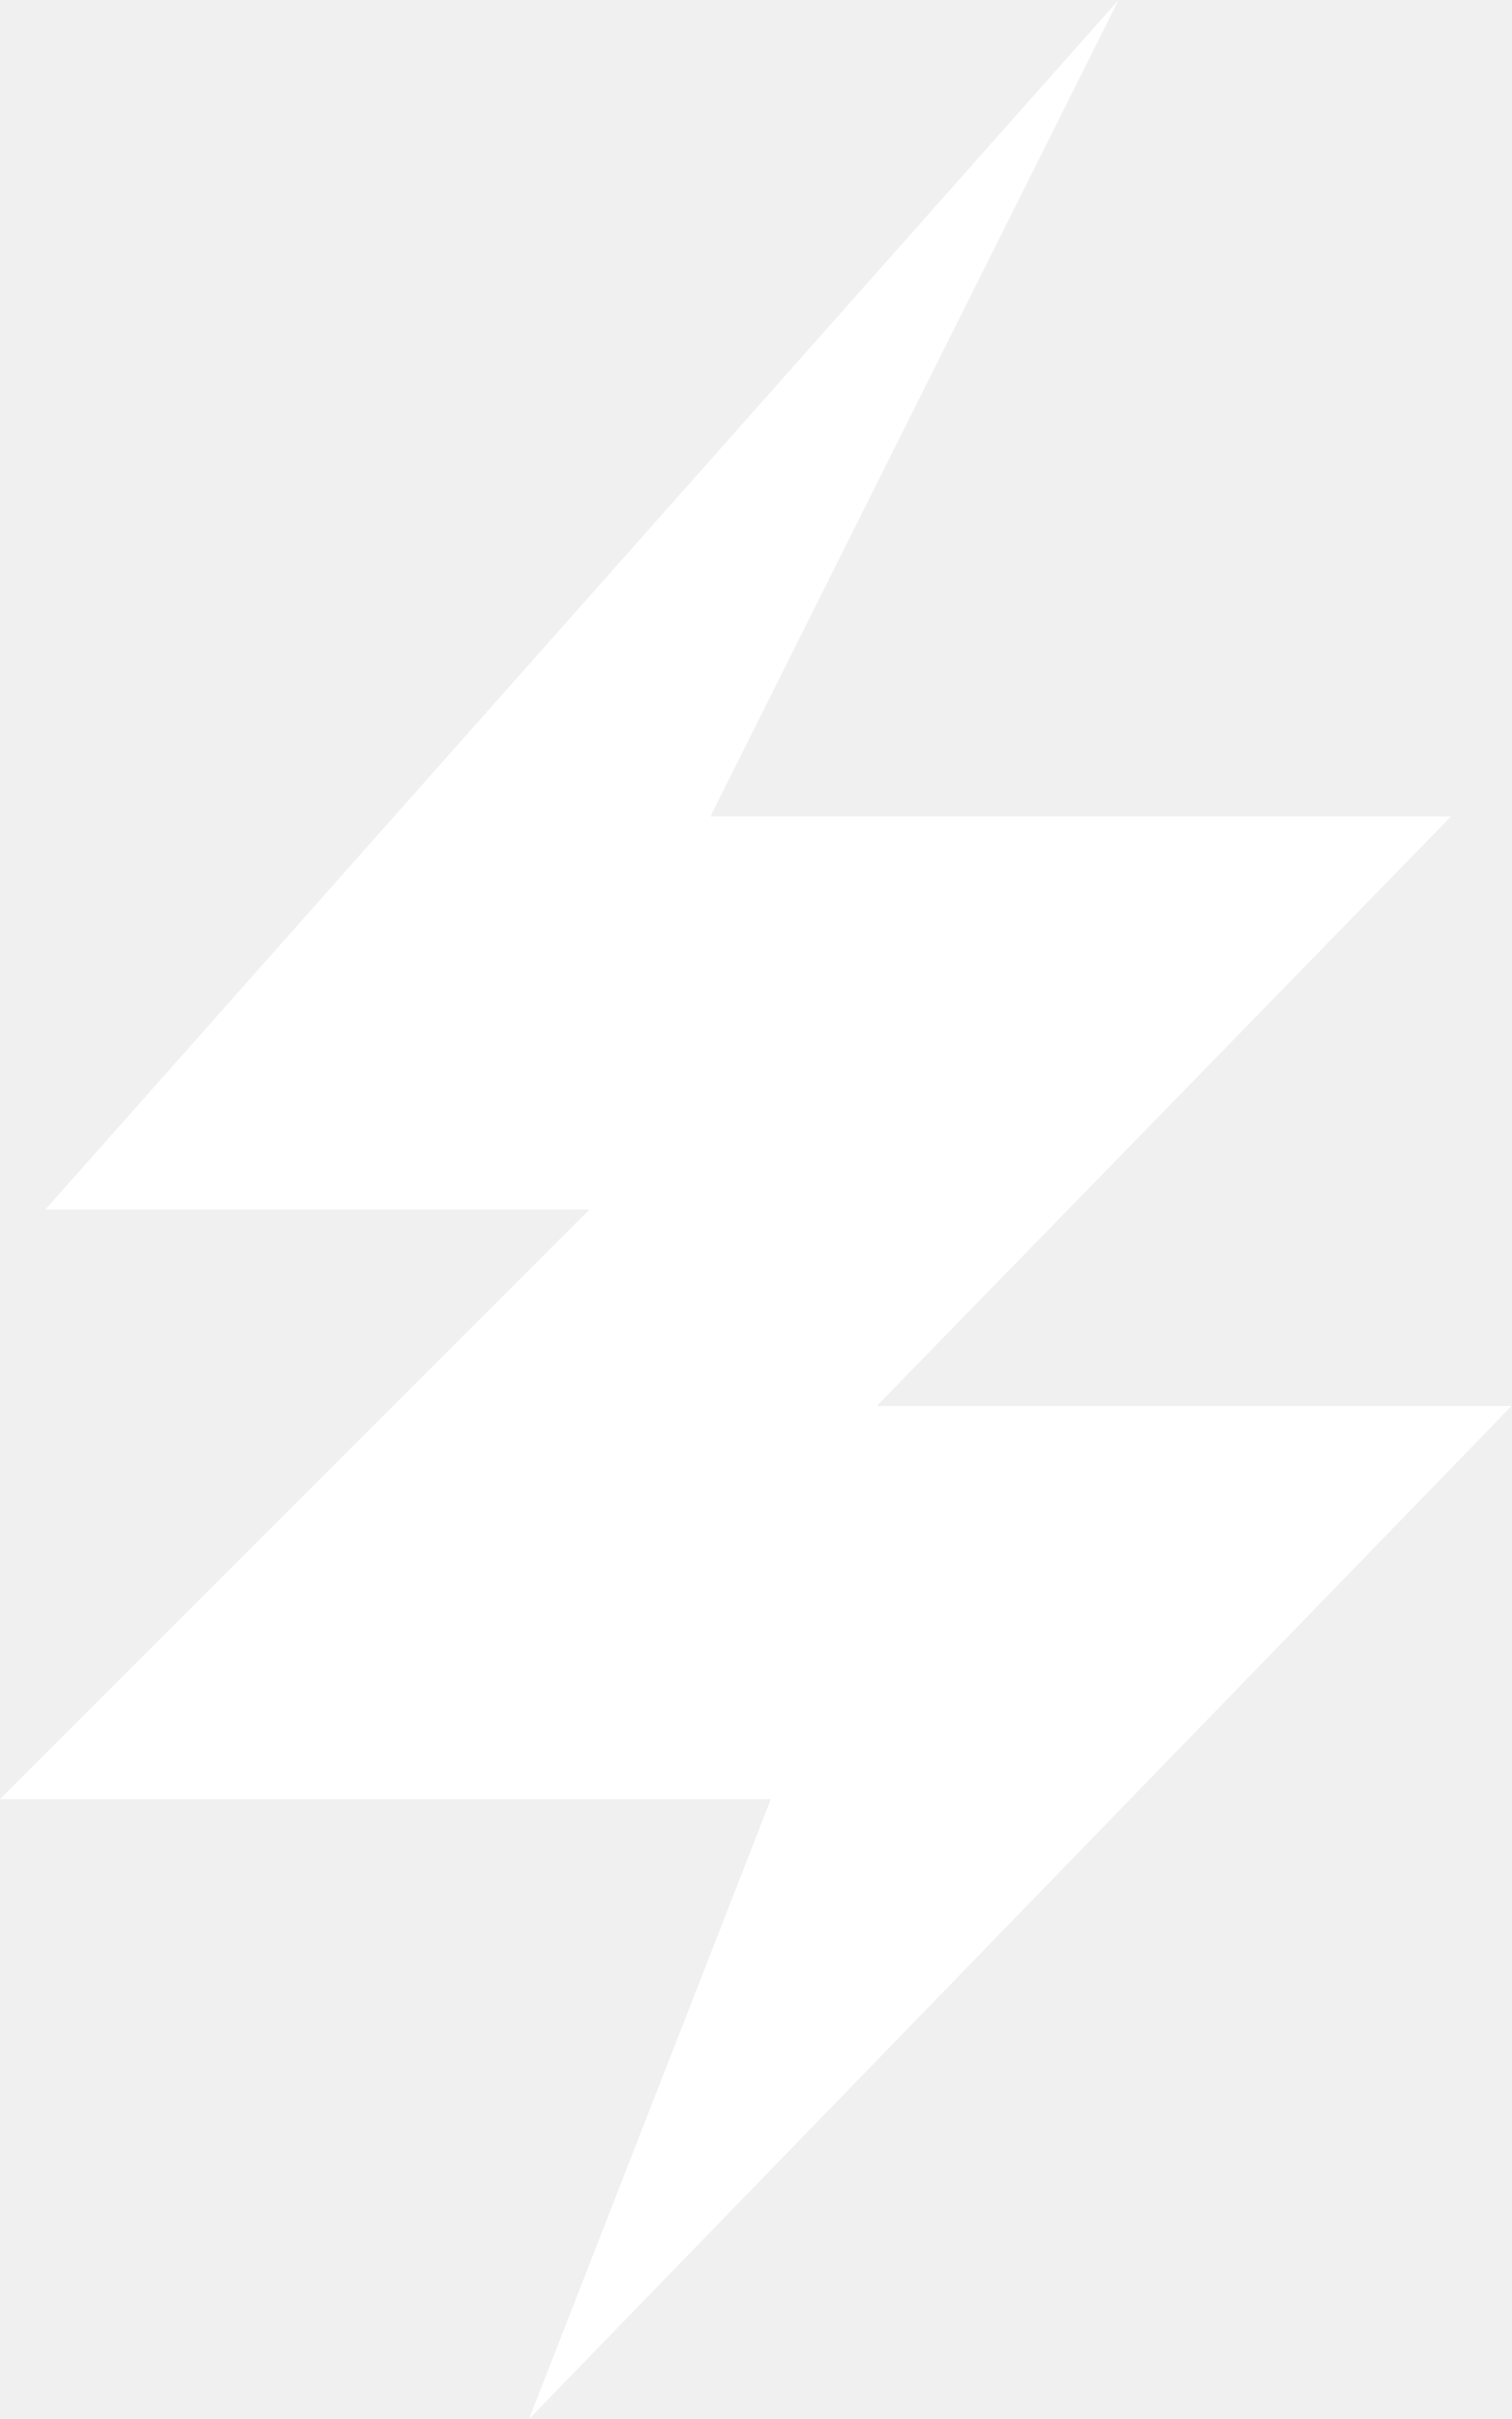
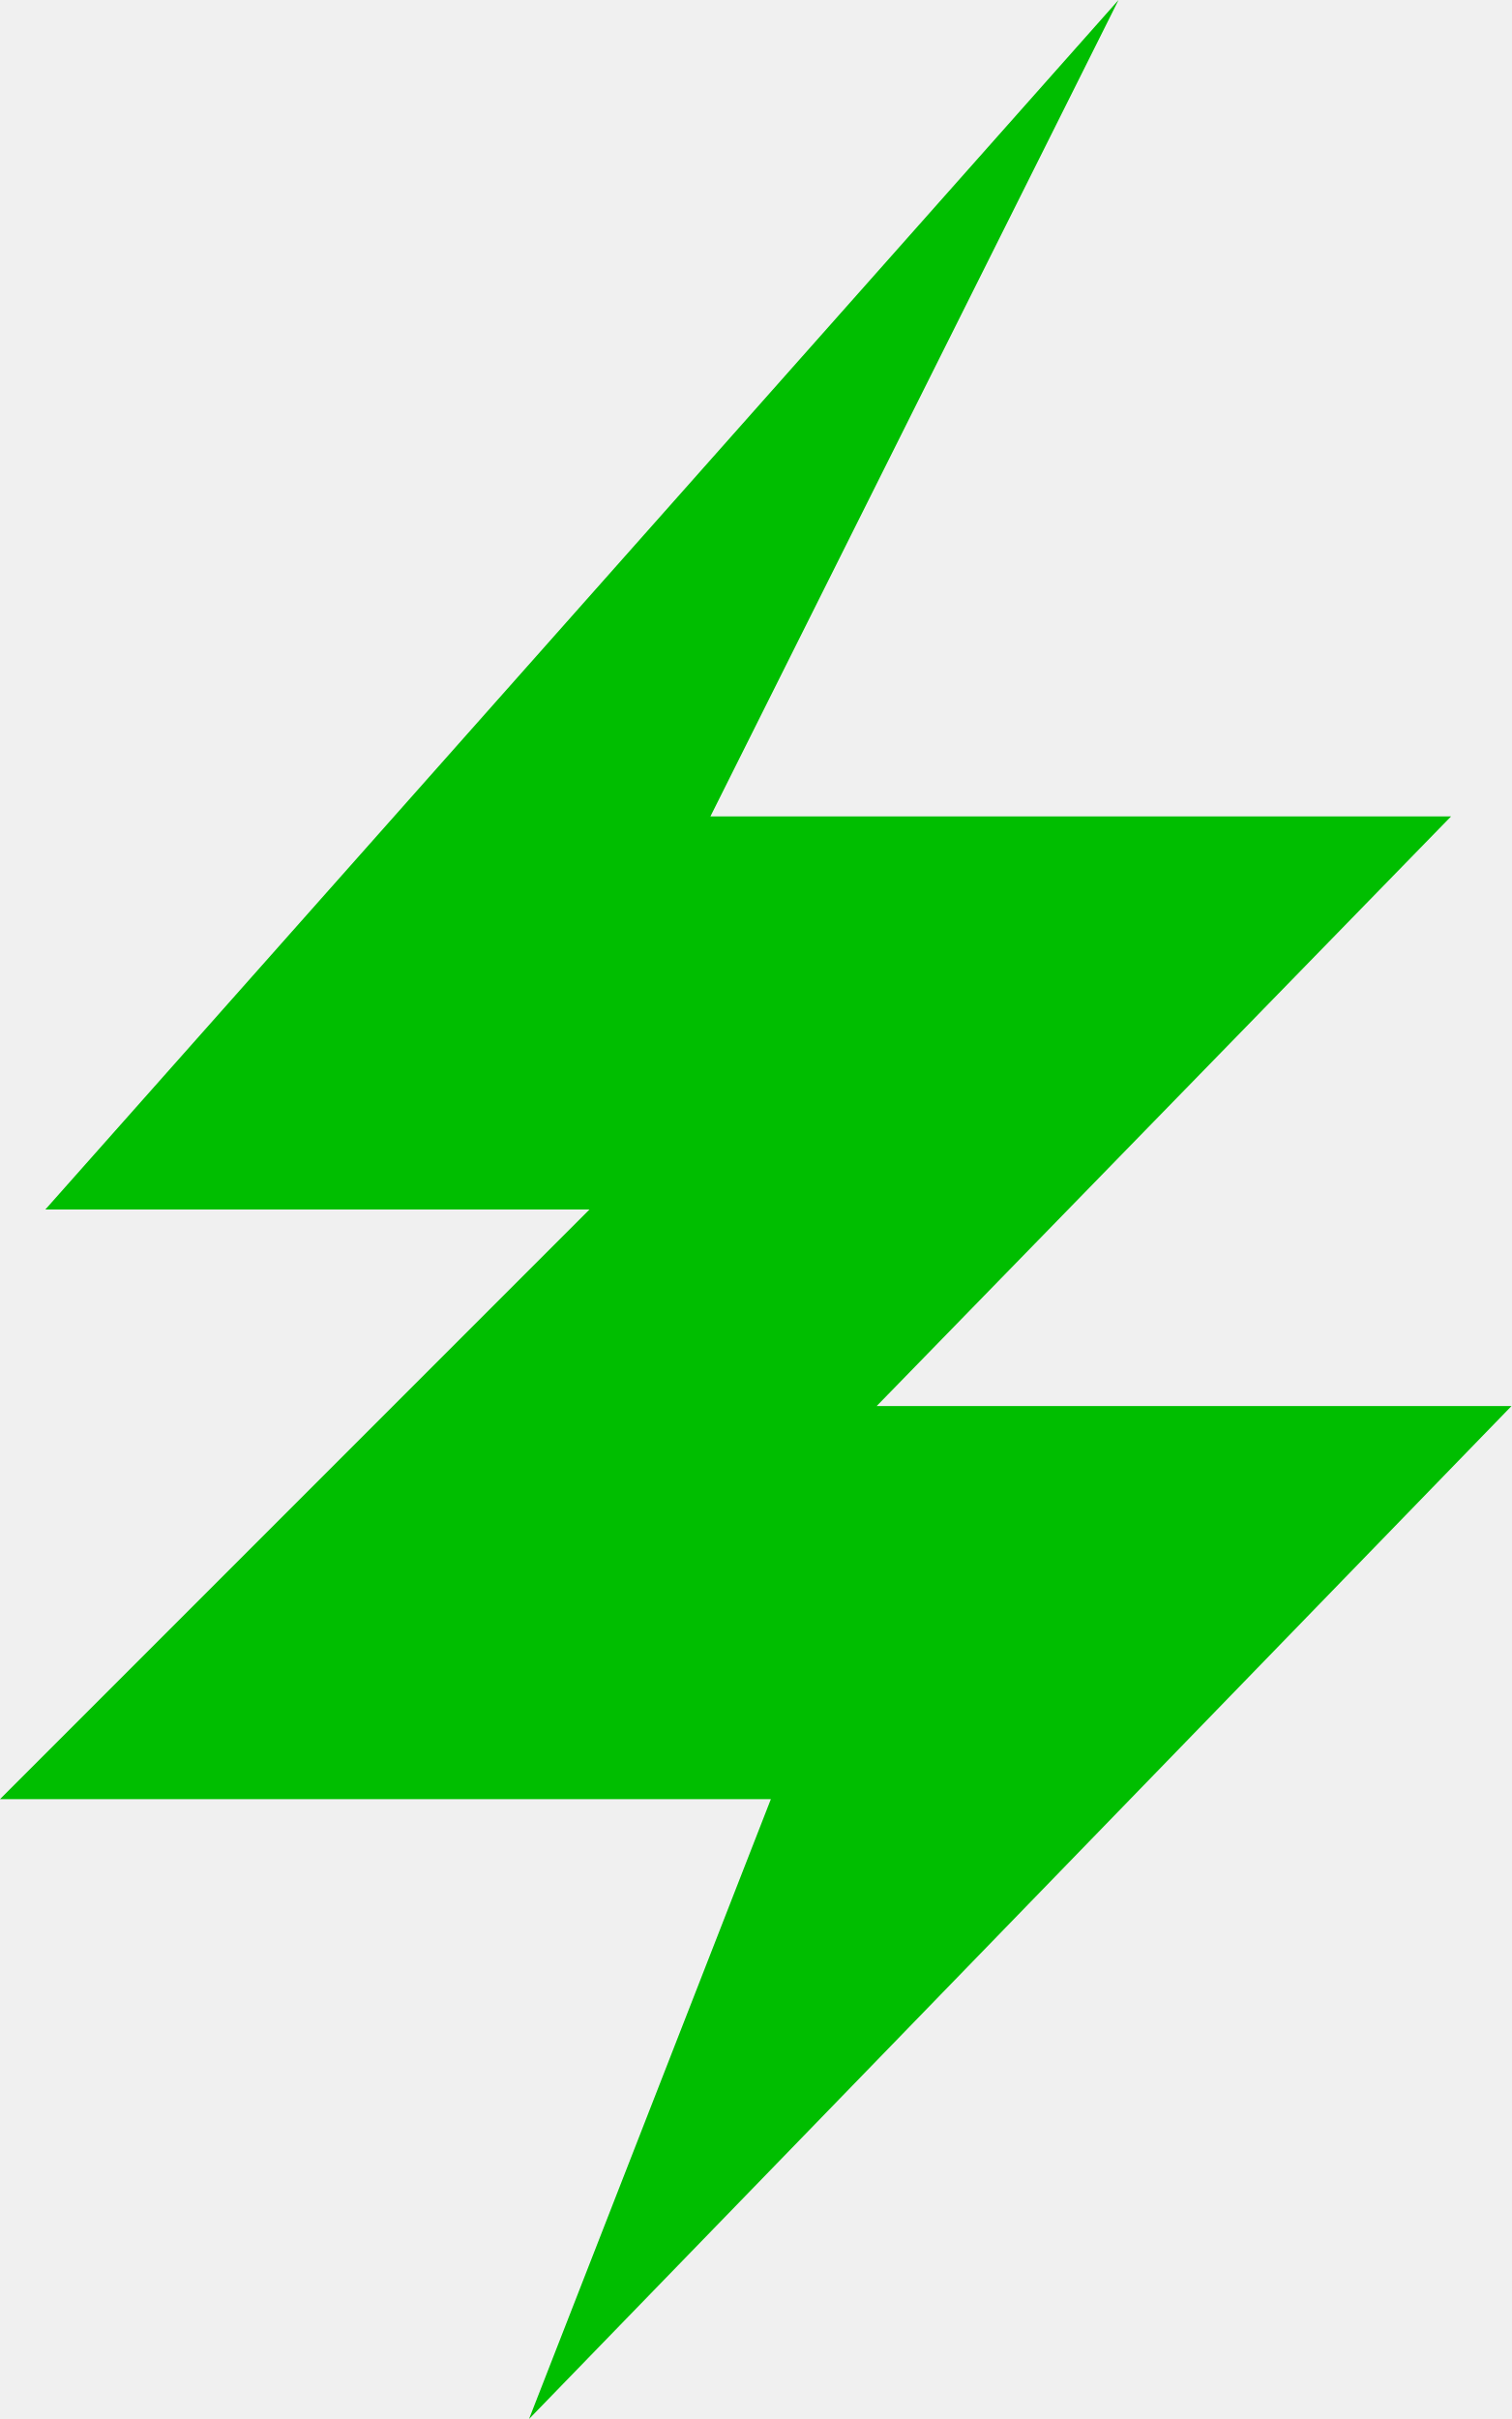
<svg xmlns="http://www.w3.org/2000/svg" version="1.1" id="Слой_2" x="0px" y="0px" viewBox="0 0 10 16" style="enable-background:new 0 0 10 16;" xml:space="preserve">
  <style type="text/css">
- 	.st0{fill:#FFFFFF;}
+ 	.st0{fill:#00be00;}
</style>
  <polygon class="st0" points="3.5,16 10,9.3 5.8,9.3 9.6,5.4 4.7,5.4 7.4,0 0.3,8 3.9,8 0,11.9 5.1,11.9 " />
</svg>
